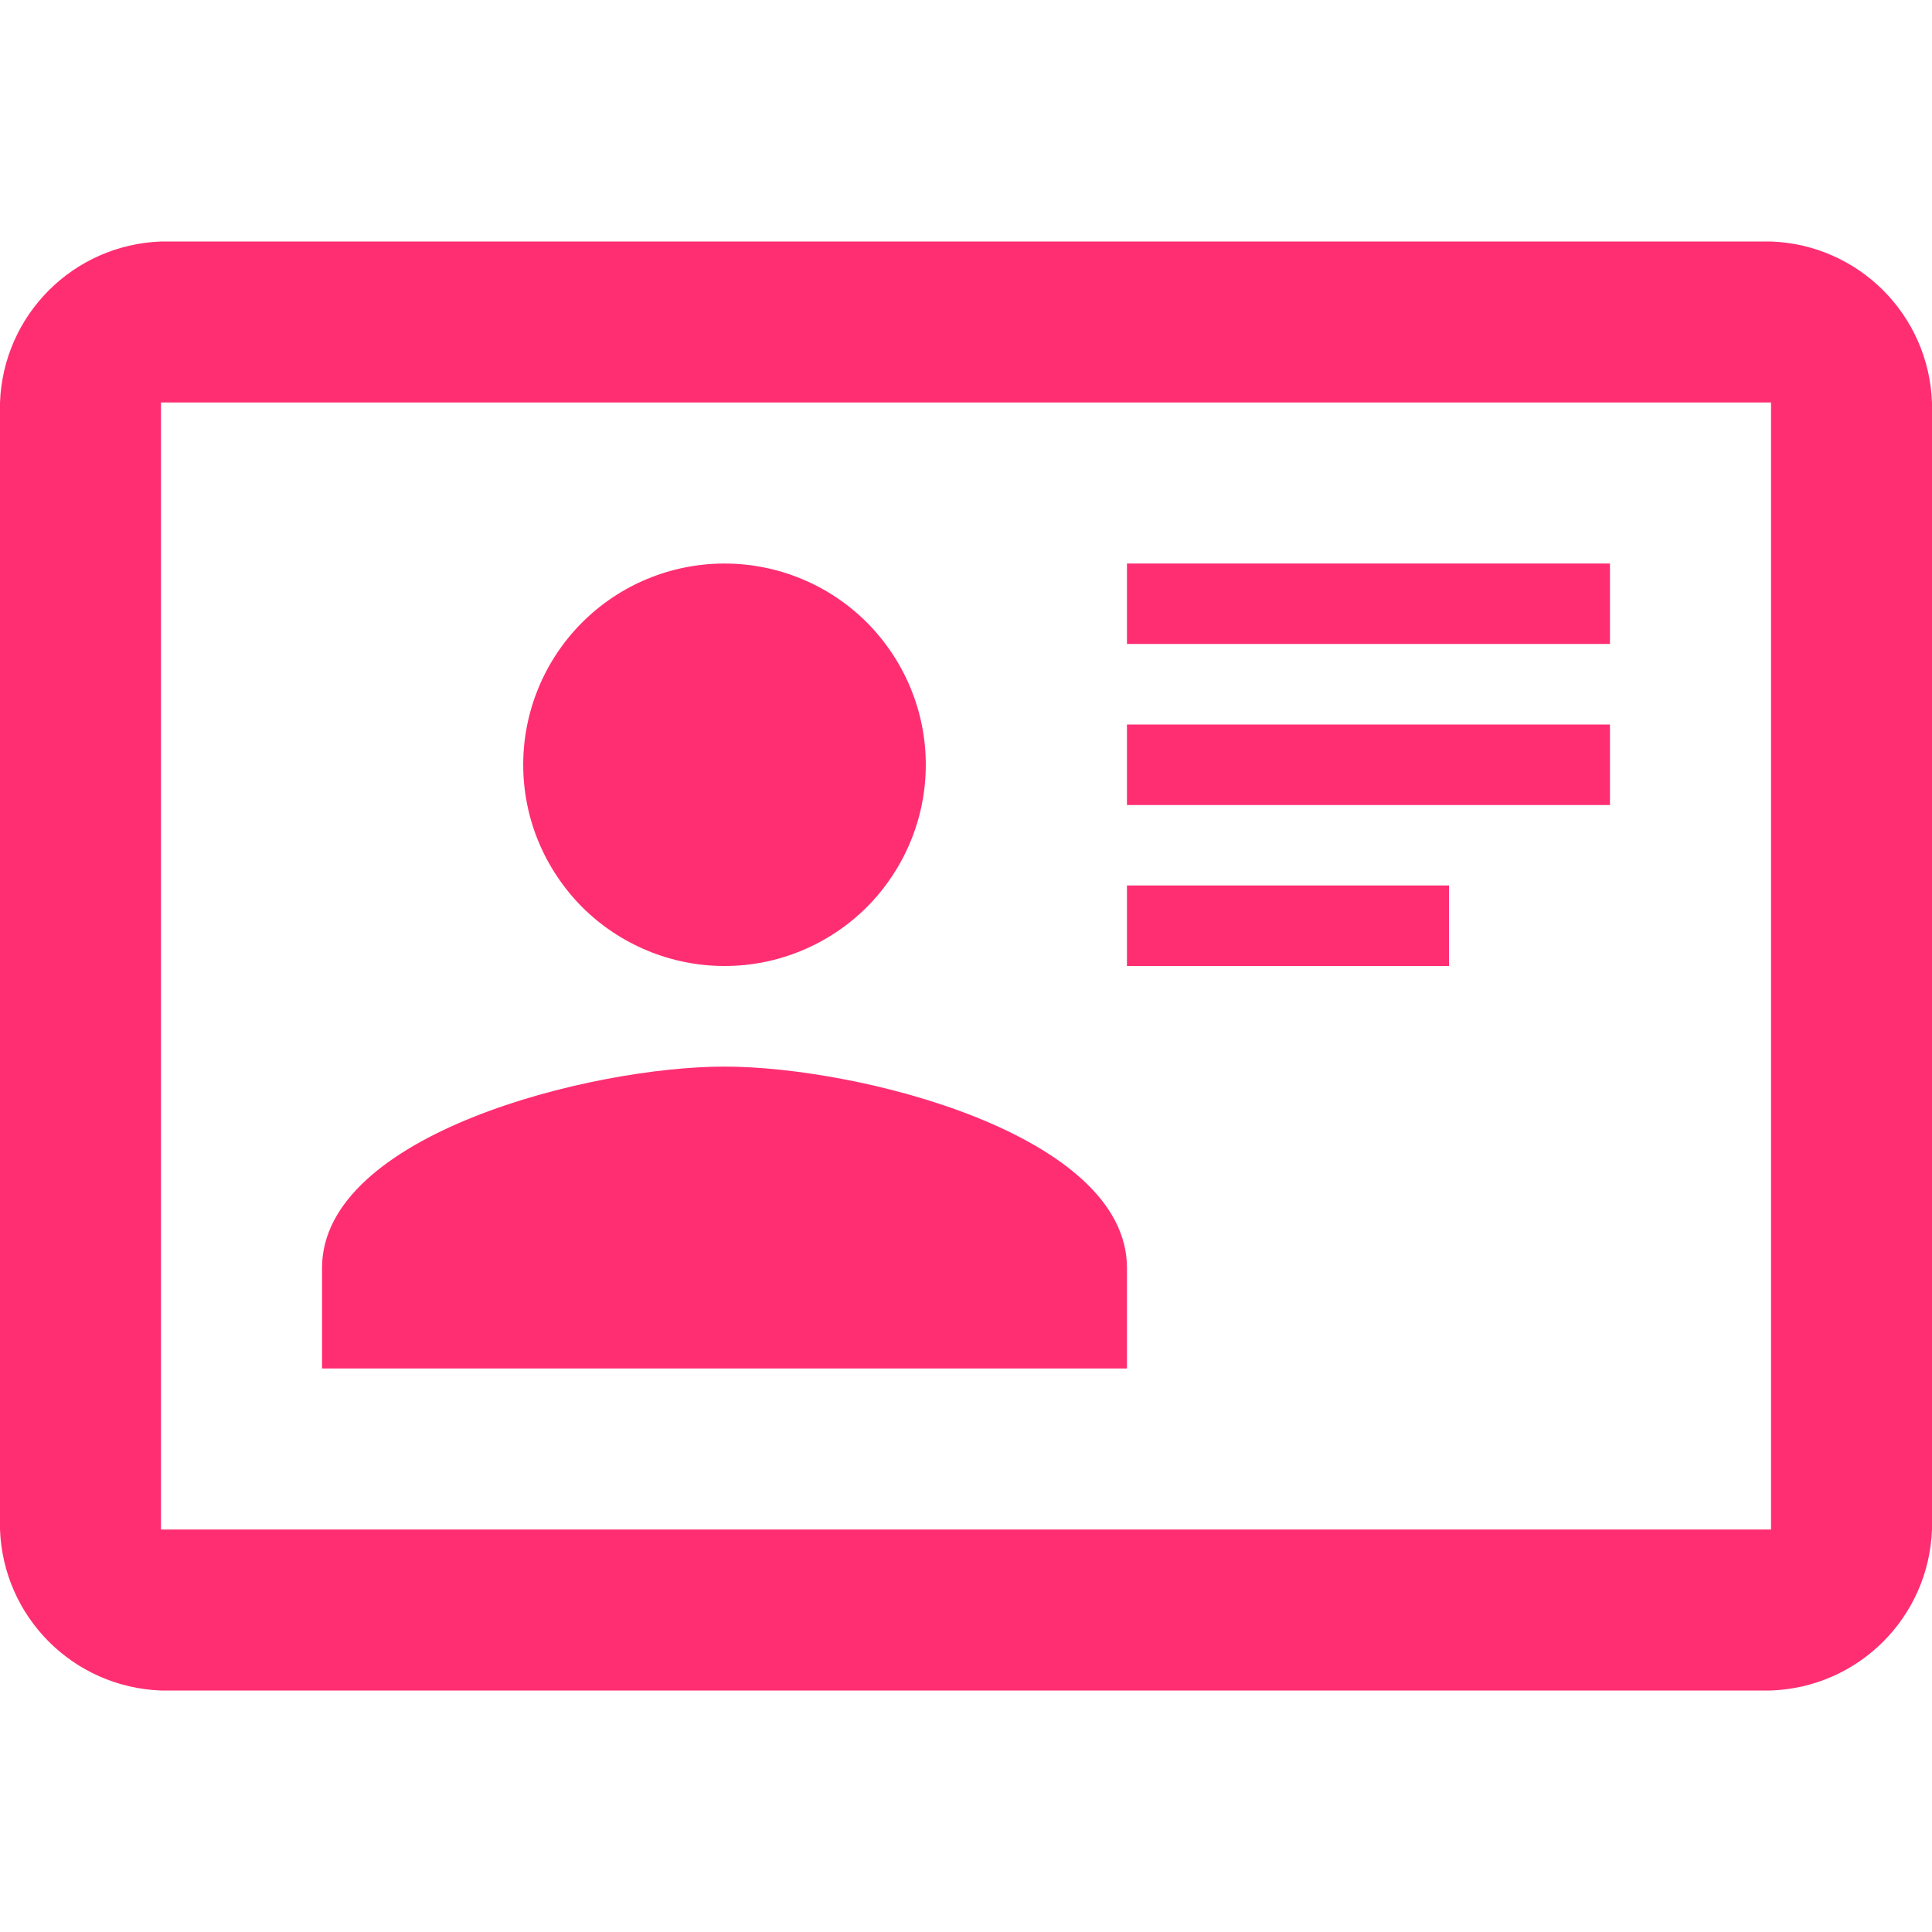
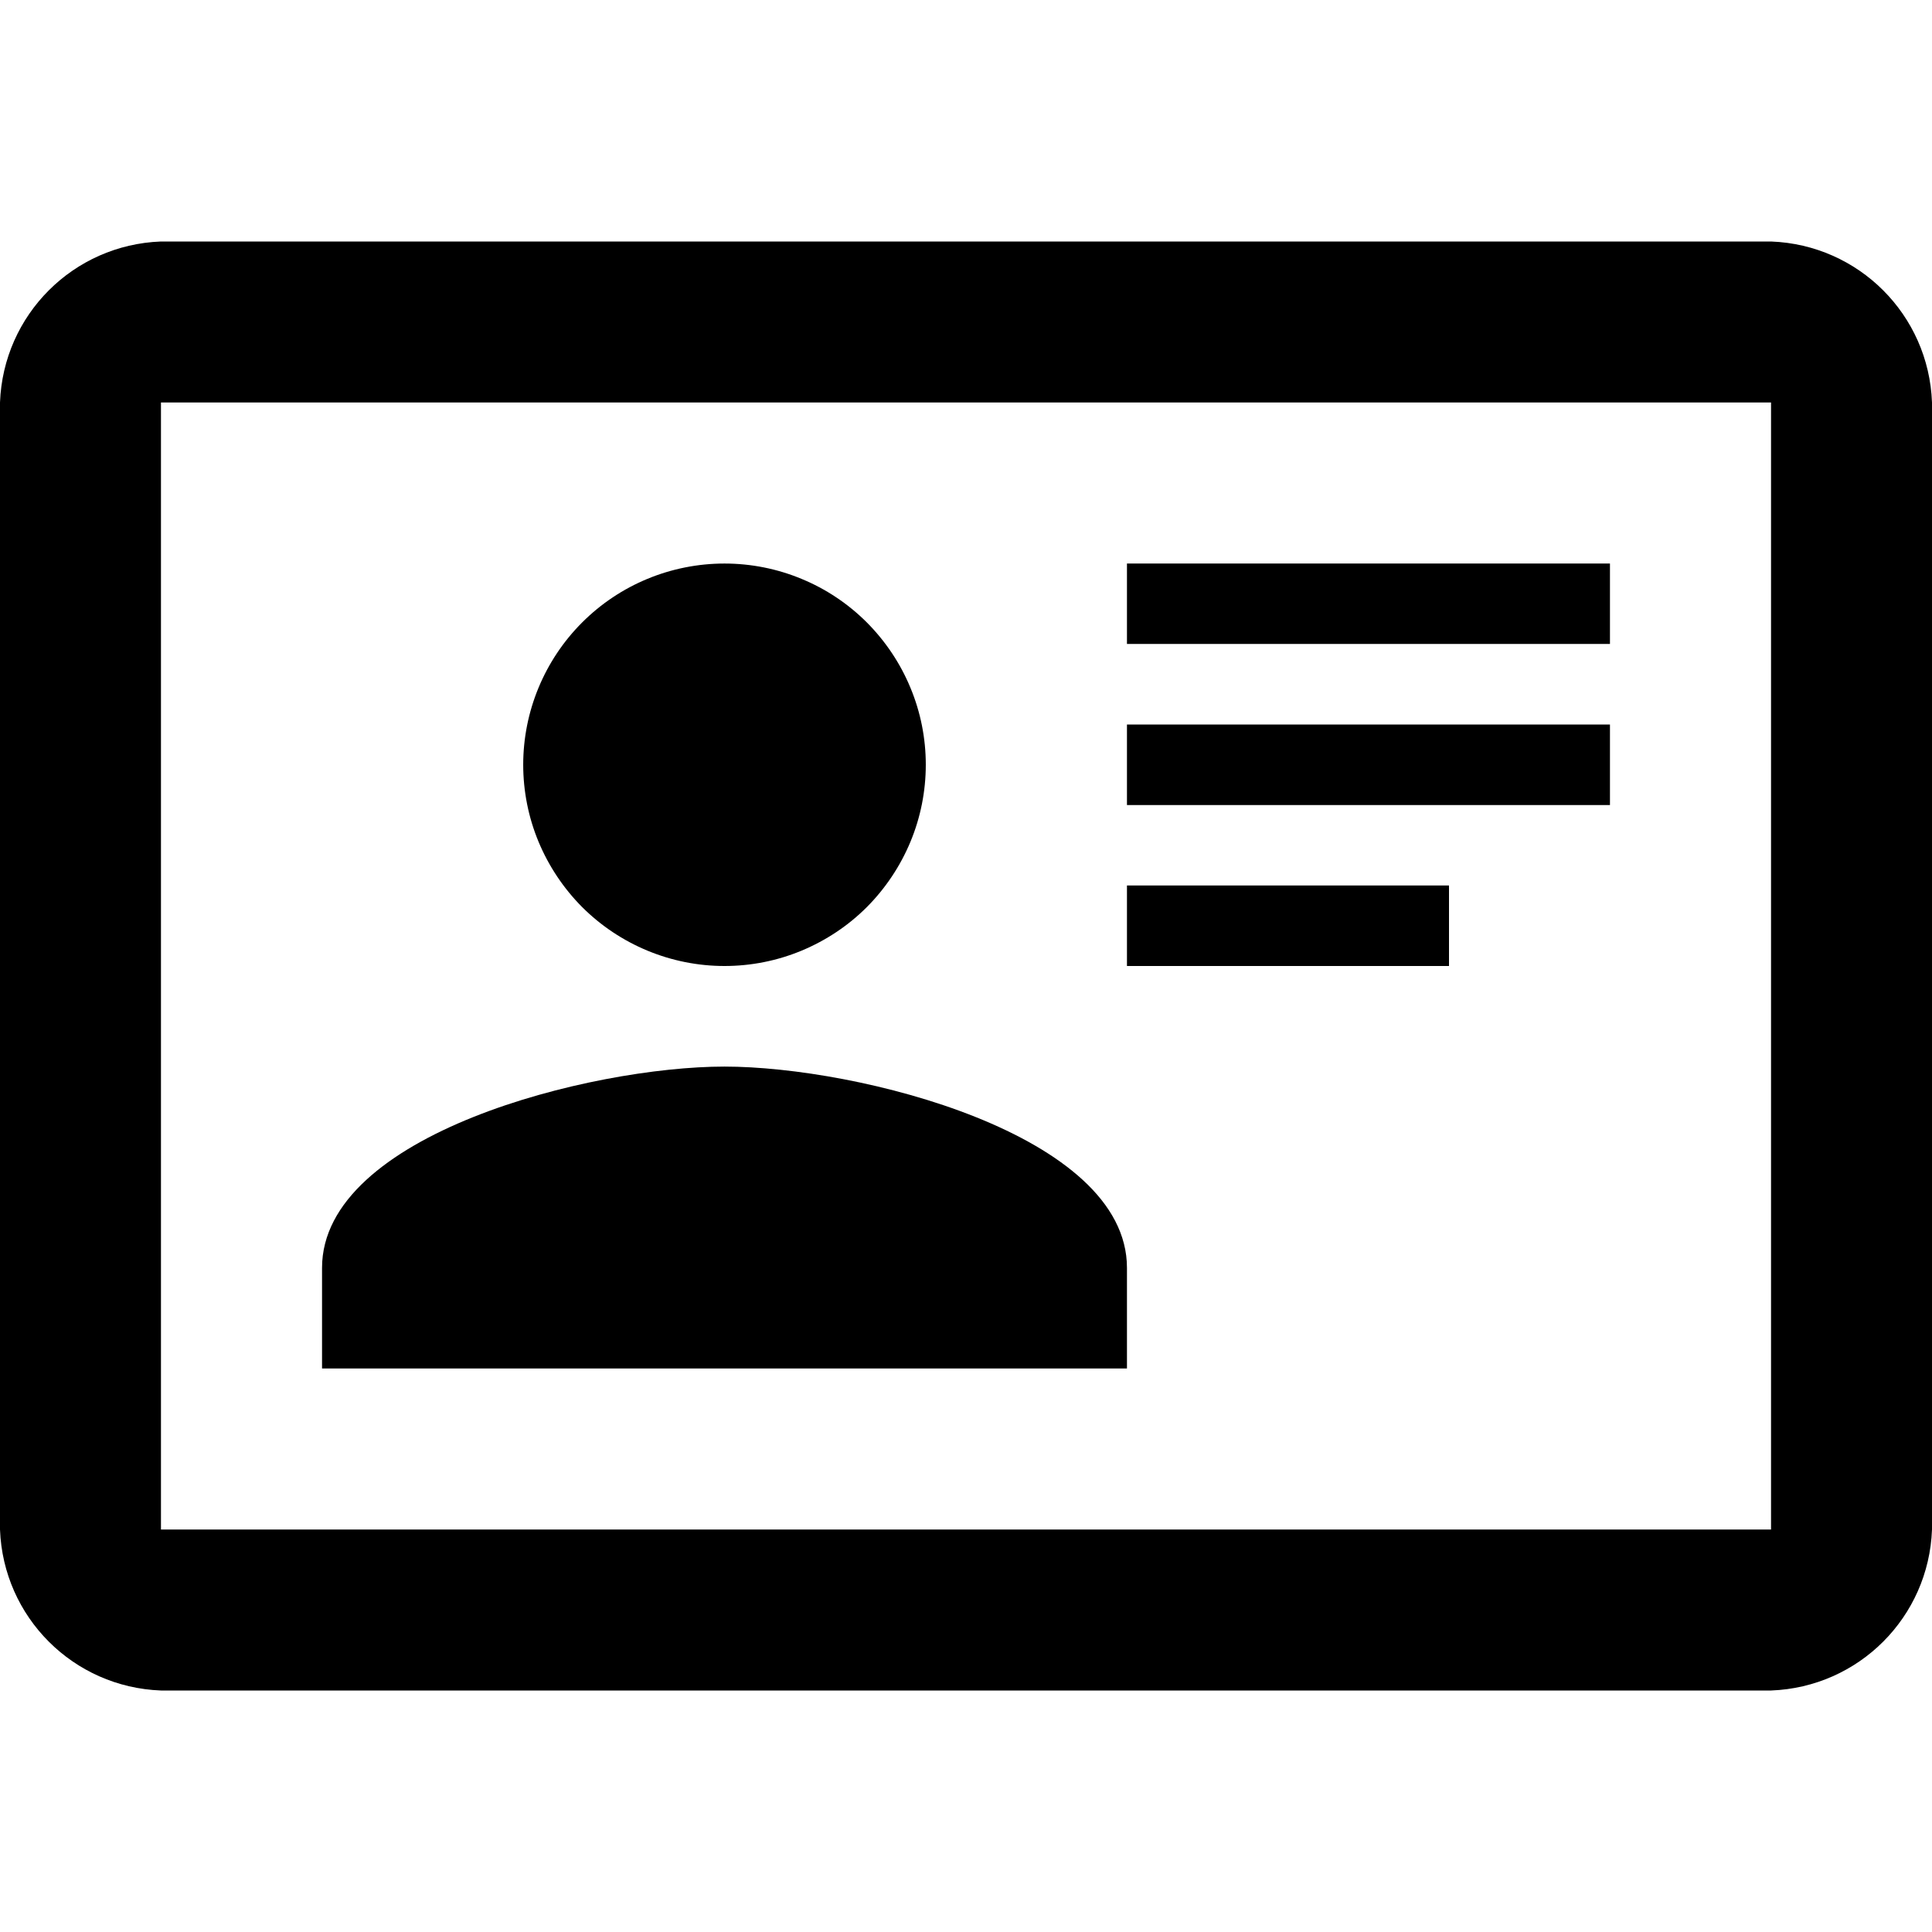
- <svg xmlns="http://www.w3.org/2000/svg" width="16" height="16" viewBox="0 0 16 16" fill="none">
-   <path d="M14.667 2H1.333C0.607 2.027 0.027 2.607 0 3.333V12.667C0.027 13.393 0.607 13.973 1.333 14H14.667C15.393 13.973 15.973 13.393 16 12.667V3.333C15.973 2.607 15.393 2.027 14.667 2ZM14.667 12.667H1.333V3.333H14.667V12.667ZM9.333 11.333V10.5C9.333 9.393 7.107 8.833 6 8.833C4.893 8.833 2.667 9.393 2.667 10.5V11.333H9.333ZM6 4.667C5.558 4.667 5.134 4.842 4.821 5.155C4.509 5.467 4.333 5.891 4.333 6.333C4.333 6.552 4.376 6.769 4.46 6.971C4.544 7.173 4.667 7.357 4.821 7.512C5.134 7.824 5.558 8 6 8C6.219 8 6.436 7.957 6.638 7.873C6.84 7.789 7.024 7.667 7.179 7.512C7.333 7.357 7.456 7.173 7.54 6.971C7.624 6.769 7.667 6.552 7.667 6.333C7.667 6.114 7.624 5.898 7.54 5.696C7.456 5.493 7.333 5.31 7.179 5.155C7.024 5 6.84 4.877 6.638 4.794C6.436 4.71 6.219 4.667 6 4.667ZM9.333 4.667V5.333H13.333V4.667H9.333ZM9.333 6V6.667H13.333V6H9.333ZM9.333 7.333V8H12V7.333H9.333Z" fill="#FF2E72" />
+ <svg xmlns="http://www.w3.org/2000/svg" viewBox="0 0 16 16" fill="none">
+   <path d="M14.667 2H1.333C0.607 2.027 0.027 2.607 0 3.333V12.667C0.027 13.393 0.607 13.973 1.333 14H14.667C15.393 13.973 15.973 13.393 16 12.667V3.333C15.973 2.607 15.393 2.027 14.667 2ZM14.667 12.667H1.333V3.333H14.667V12.667ZM9.333 11.333V10.5C9.333 9.393 7.107 8.833 6 8.833C4.893 8.833 2.667 9.393 2.667 10.5V11.333H9.333ZM6 4.667C5.558 4.667 5.134 4.842 4.821 5.155C4.509 5.467 4.333 5.891 4.333 6.333C4.333 6.552 4.376 6.769 4.46 6.971C4.544 7.173 4.667 7.357 4.821 7.512C5.134 7.824 5.558 8 6 8C6.219 8 6.436 7.957 6.638 7.873C6.84 7.789 7.024 7.667 7.179 7.512C7.333 7.357 7.456 7.173 7.54 6.971C7.624 6.769 7.667 6.552 7.667 6.333C7.667 6.114 7.624 5.898 7.54 5.696C7.456 5.493 7.333 5.31 7.179 5.155C7.024 5 6.84 4.877 6.638 4.794C6.436 4.71 6.219 4.667 6 4.667ZM9.333 4.667V5.333H13.333V4.667H9.333ZM9.333 6V6.667H13.333V6H9.333ZM9.333 7.333V8H12V7.333H9.333Z" fill="currentColor" />
</svg>
